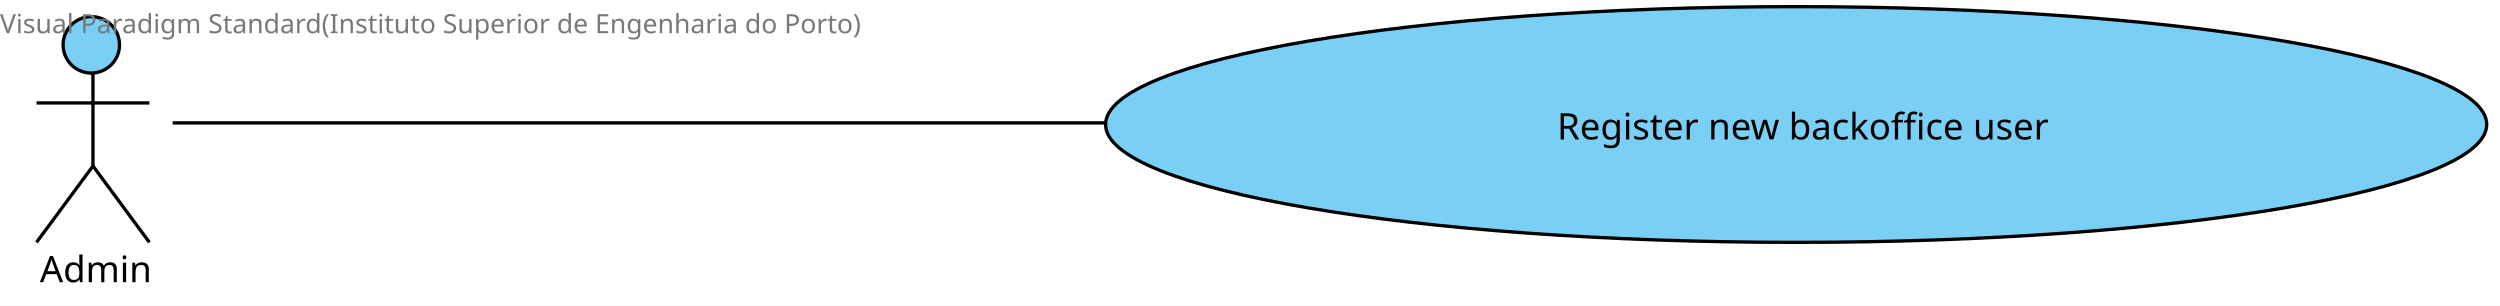
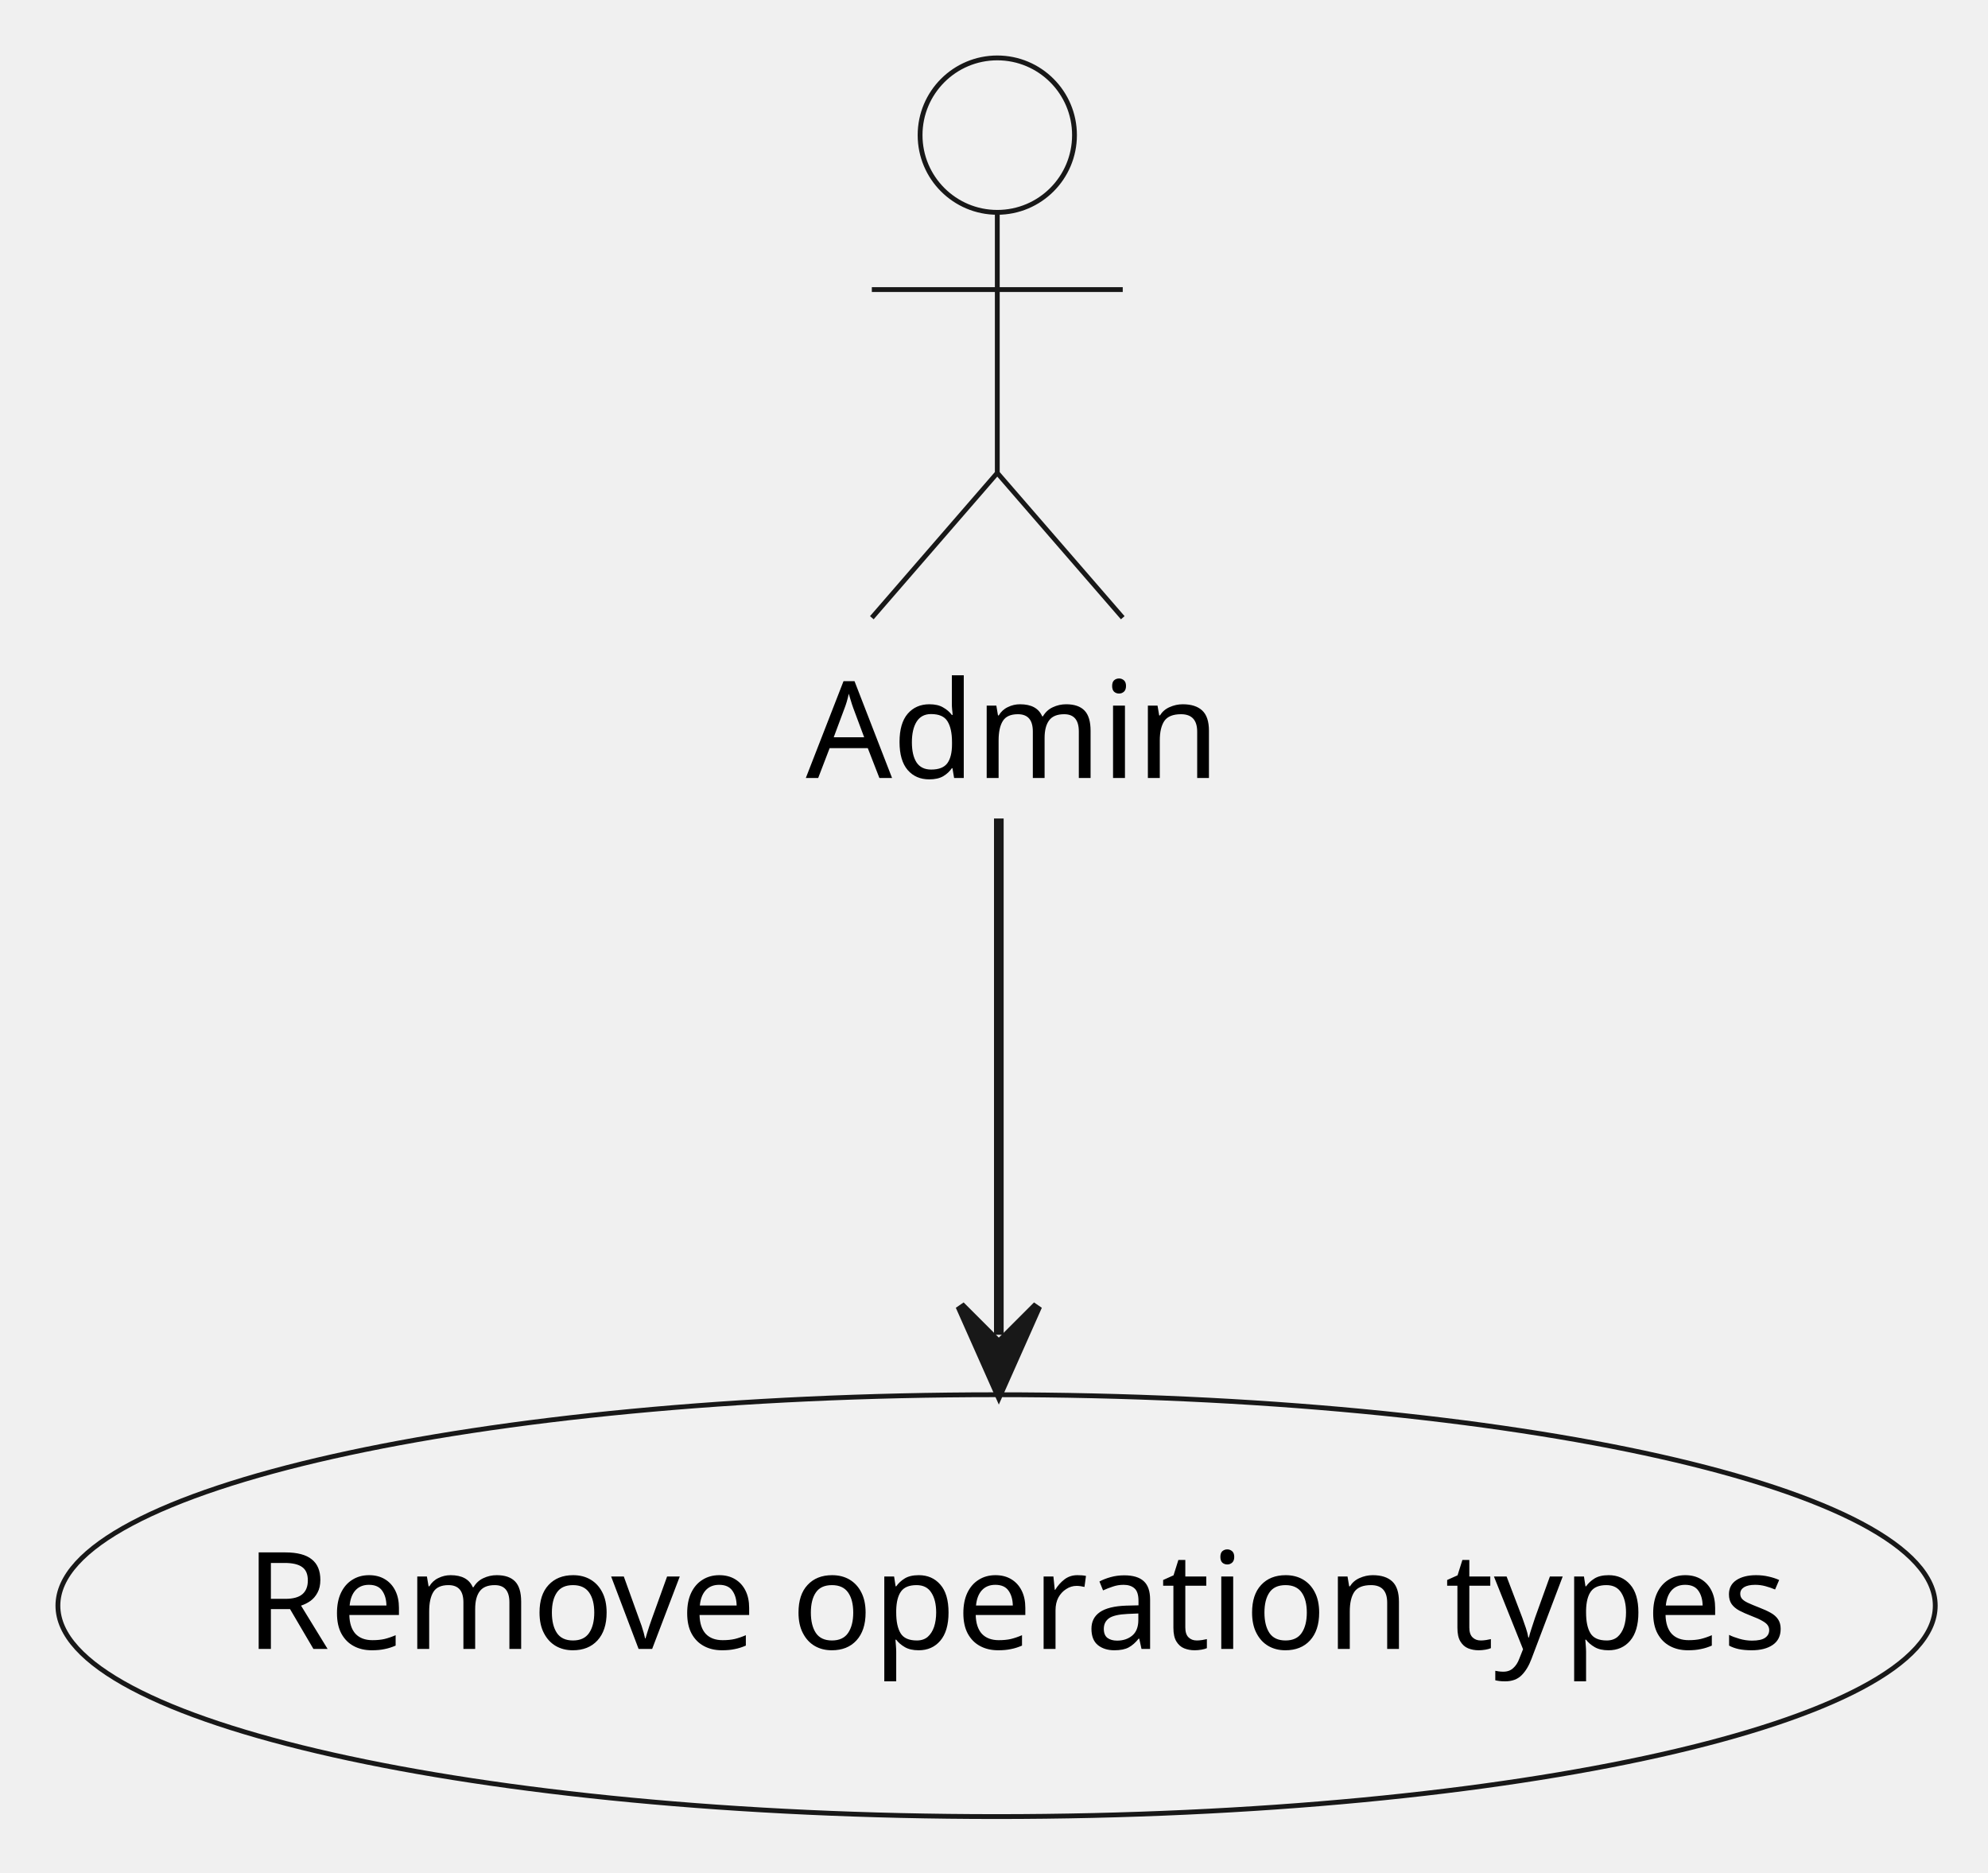
- <svg xmlns="http://www.w3.org/2000/svg" fill-opacity="0" color-rendering="auto" color-interpolation="auto" text-rendering="auto" stroke="rgb(0,0,0)" stroke-linecap="square" width="753" stroke-miterlimit="10" shape-rendering="auto" stroke-opacity="0" fill="rgb(0,0,0)" stroke-dasharray="none" font-weight="normal" stroke-width="1" height="92" font-family="'Dialog'" font-style="normal" stroke-linejoin="miter" font-size="12px" stroke-dashoffset="0" image-rendering="auto">
-   <defs id="genericDefs" />
+ <svg xmlns="http://www.w3.org/2000/svg" contentStyleType="text/css" height="194px" preserveAspectRatio="none" style="width:206px;height:194px;background:#FFFFFF;" version="1.1" viewBox="0 0 206 194" width="206px" zoomAndPan="magnify">
+   <defs />
  <g>
-     <defs id="defs1">
-       <clipPath clipPathUnits="userSpaceOnUse" id="clipPath1">
-         <path d="M-7 -7 L59 -7 L59 79 L-7 79 L-7 -7 Z" />
-       </clipPath>
-       <clipPath clipPathUnits="userSpaceOnUse" id="clipPath2">
-         <path d="M-7 -7 L427 -7 L427 82 L-7 82 L-7 -7 Z" />
-       </clipPath>
-       <clipPath clipPathUnits="userSpaceOnUse" id="clipPath3">
-         <path d="M0 0 L0 71 L416 71 L416 0 Z" />
-       </clipPath>
-       <clipPath clipPathUnits="userSpaceOnUse" id="clipPath4">
-         <path d="M-52 -15 L104 -15 L104 30 L-52 30 L-52 -15 Z" />
-       </clipPath>
-       <clipPath clipPathUnits="userSpaceOnUse" id="clipPath5">
-         <path d="M0 0 L385 0 L385 104 L0 104 L0 0 Z" />
-       </clipPath>
-       <clipPath clipPathUnits="userSpaceOnUse" id="clipPath6">
-         <path d="M0 0 L0 86 L52 86 L52 101 L0 101 L0 104 L385 104 L385 0 Z" />
-       </clipPath>
-     </defs>
-     <g fill="white" text-rendering="geometricPrecision" fill-opacity="1" stroke-opacity="1" stroke="white">
-       <rect x="0" width="753" height="92" y="0" stroke="none" />
+     <g id="elem_Admin">
+       <ellipse cx="103.341" cy="14" fill="#F1F1F1" rx="8" ry="8" style="stroke:#181818;stroke-width:0.5;" />
+       <path d="M103.341,22 L103.341,49 M90.341,30 L116.341,30 M103.341,49 L90.341,64 M103.341,49 L116.341,64 " fill="none" style="stroke:#181818;stroke-width:0.5;" />
+       <text fill="#000000" font-family="sans-serif" font-size="14" lengthAdjust="spacing" textLength="39.683" x="83.5" y="80.607">Admin</text>
    </g>
-     <g font-size="11px" transform="translate(4,5)" fill-opacity="1" fill="rgb(122,207,245)" text-rendering="geometricPrecision" image-rendering="optimizeQuality" font-family="sans-serif" stroke="rgb(122,207,245)" stroke-opacity="1">
-       <circle r="8.5" clip-path="url(#clipPath1)" cx="23.5" cy="8.5" stroke="none" />
+     <g id="elem_Remove operation types">
+       <ellipse cx="103.267" cy="166.353" fill="#F1F1F1" rx="97.267" ry="21.853" style="stroke:#181818;stroke-width:0.5;" />
+       <text fill="#000000" font-family="sans-serif" font-size="14" lengthAdjust="spacing" textLength="151.751" x="25.445" y="170.835">Remove operation types</text>
    </g>
-     <g stroke-linecap="butt" font-size="11px" transform="translate(4,5)" fill-opacity="1" fill="black" text-rendering="geometricPrecision" image-rendering="optimizeQuality" font-family="sans-serif" stroke-linejoin="round" stroke="black" stroke-opacity="1" stroke-miterlimit="0">
-       <circle fill="none" r="8.5" clip-path="url(#clipPath1)" cx="23.5" cy="8.5" />
-       <line y2="45" fill="none" x1="24" clip-path="url(#clipPath1)" x2="24" y1="17" />
-       <line y2="26" fill="none" x1="7" clip-path="url(#clipPath1)" x2="41" y1="26" />
-       <line y2="68" fill="none" x1="24" clip-path="url(#clipPath1)" x2="7" y1="45" />
-       <line y2="68" fill="none" x1="24" clip-path="url(#clipPath1)" x2="41" y1="45" />
-     </g>
-     <g font-size="11px" transform="translate(333,2)" fill-opacity="1" fill="rgb(122,207,245)" text-rendering="geometricPrecision" image-rendering="optimizeQuality" font-family="sans-serif" stroke="rgb(122,207,245)" stroke-opacity="1">
-       <ellipse rx="208" ry="35.5" clip-path="url(#clipPath2)" cx="208" cy="35.5" stroke="none" />
-     </g>
-     <g stroke-linecap="butt" font-size="11px" transform="translate(333,2)" fill-opacity="1" fill="black" text-rendering="geometricPrecision" image-rendering="optimizeQuality" font-family="sans-serif" stroke-linejoin="round" stroke="black" stroke-opacity="1" stroke-miterlimit="0">
-       <ellipse rx="208" fill="none" ry="35.5" clip-path="url(#clipPath2)" cx="208" cy="35.5" />
-     </g>
-     <g font-size="11px" transform="translate(333,2)" fill-opacity="1" fill="black" text-rendering="geometricPrecision" image-rendering="optimizeQuality" font-family="sans-serif" stroke="black" stroke-opacity="1">
-       <text x="136" xml:space="preserve" y="40" clip-path="url(#clipPath3)" stroke="none">Register new backoffice user</text>
-     </g>
-     <g font-size="11px" transform="translate(2,73)" fill-opacity="1" fill="black" text-rendering="geometricPrecision" image-rendering="optimizeQuality" font-family="sans-serif" stroke="black" stroke-opacity="1">
-       <text x="10" xml:space="preserve" y="12" clip-path="url(#clipPath4)" stroke="none">Admin</text>
-     </g>
-     <g stroke-linecap="butt" font-size="11px" transform="translate(2,-13)" fill-opacity="1" fill="black" text-rendering="geometricPrecision" image-rendering="optimizeQuality" font-family="sans-serif" stroke-linejoin="round" stroke="black" stroke-opacity="1">
-       <line y2="50" fill="none" x1="50" clip-path="url(#clipPath6)" x2="331" y1="50" />
-     </g>
-     <g font-size="8px" fill-opacity="1" fill="rgb(120,120,120)" text-rendering="geometricPrecision" image-rendering="optimizeQuality" stroke="rgb(120,120,120)" stroke-opacity="1">
-       <text x="0" xml:space="preserve" y="10" stroke="none">Visual Paradigm Standard(Instituto Superior de Engenharia do Porto)</text>
+     <g id="link_Admin_Remove operation types">
+       <path d="M103.5,84.8 C103.5,104.56 103.5,121.83 103.5,138.29 " fill="none" id="Admin-to-Remove operation types" style="stroke:#181818;stroke-width:1.0;" />
+       <polygon fill="#181818" points="103.5,144.29,107.5,135.29,103.5,139.29,99.5,135.29,103.5,144.29" style="stroke:#181818;stroke-width:1.0;" />
    </g>
  </g>
</svg>
